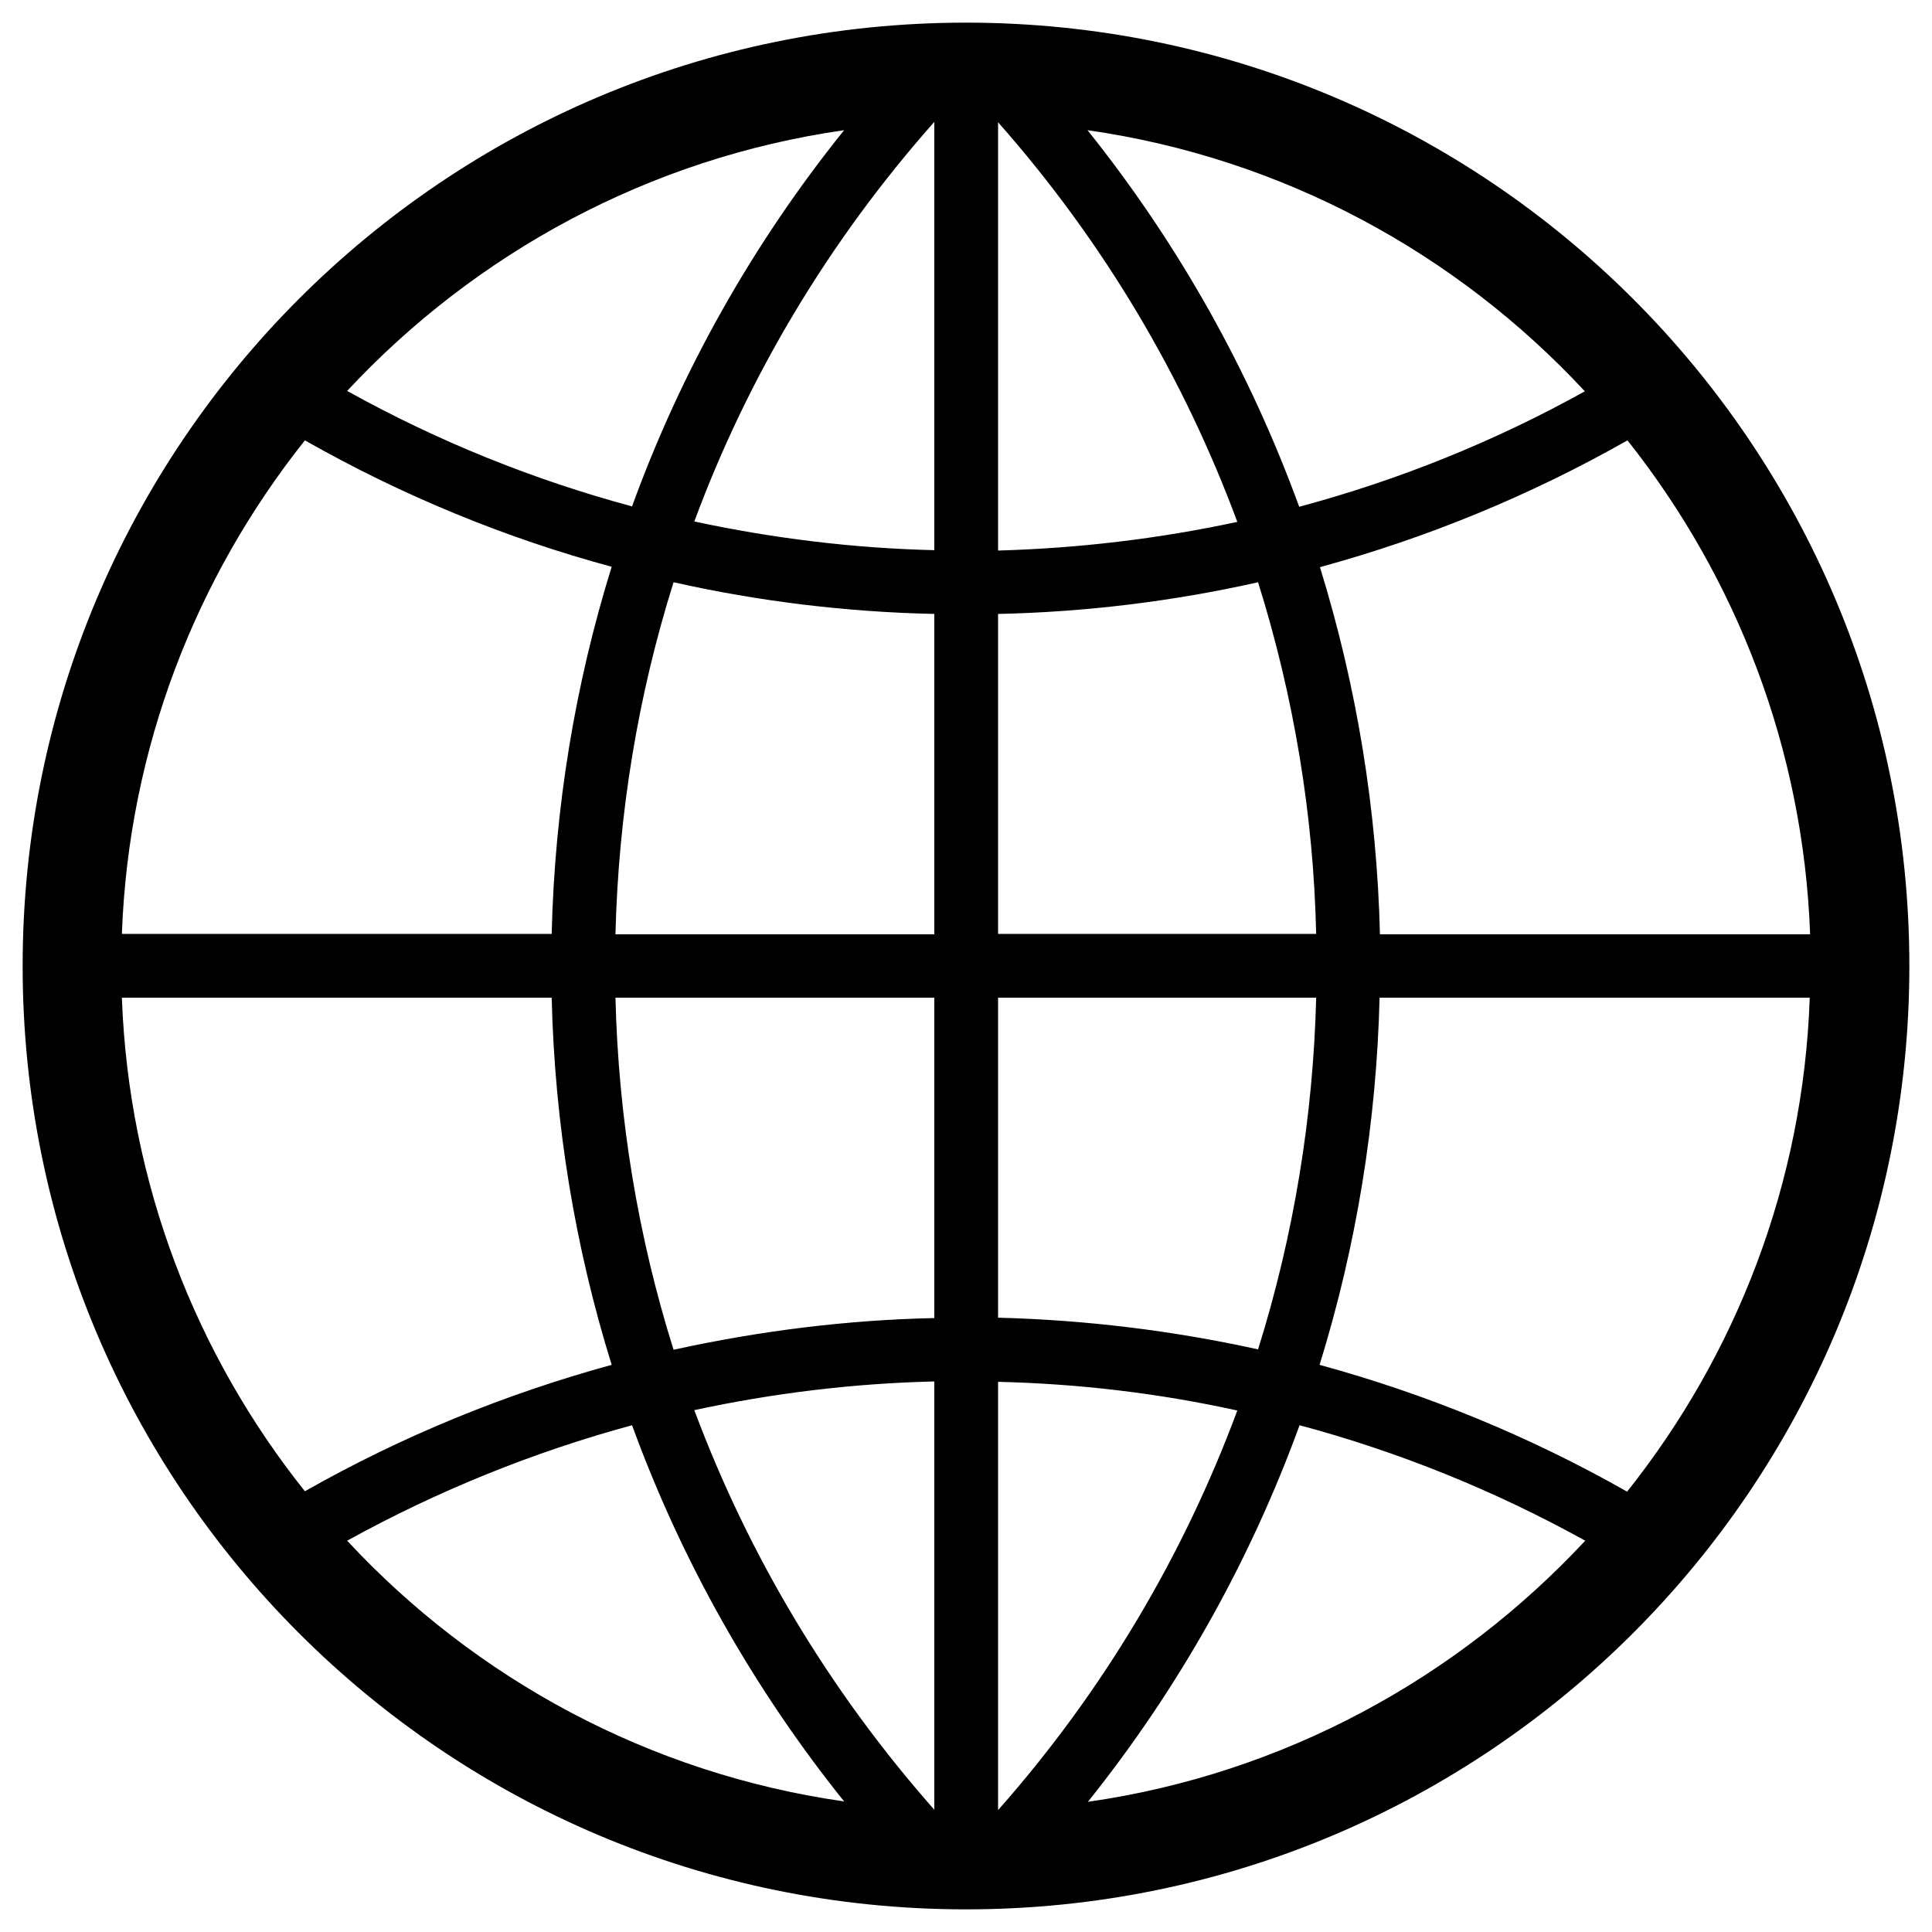
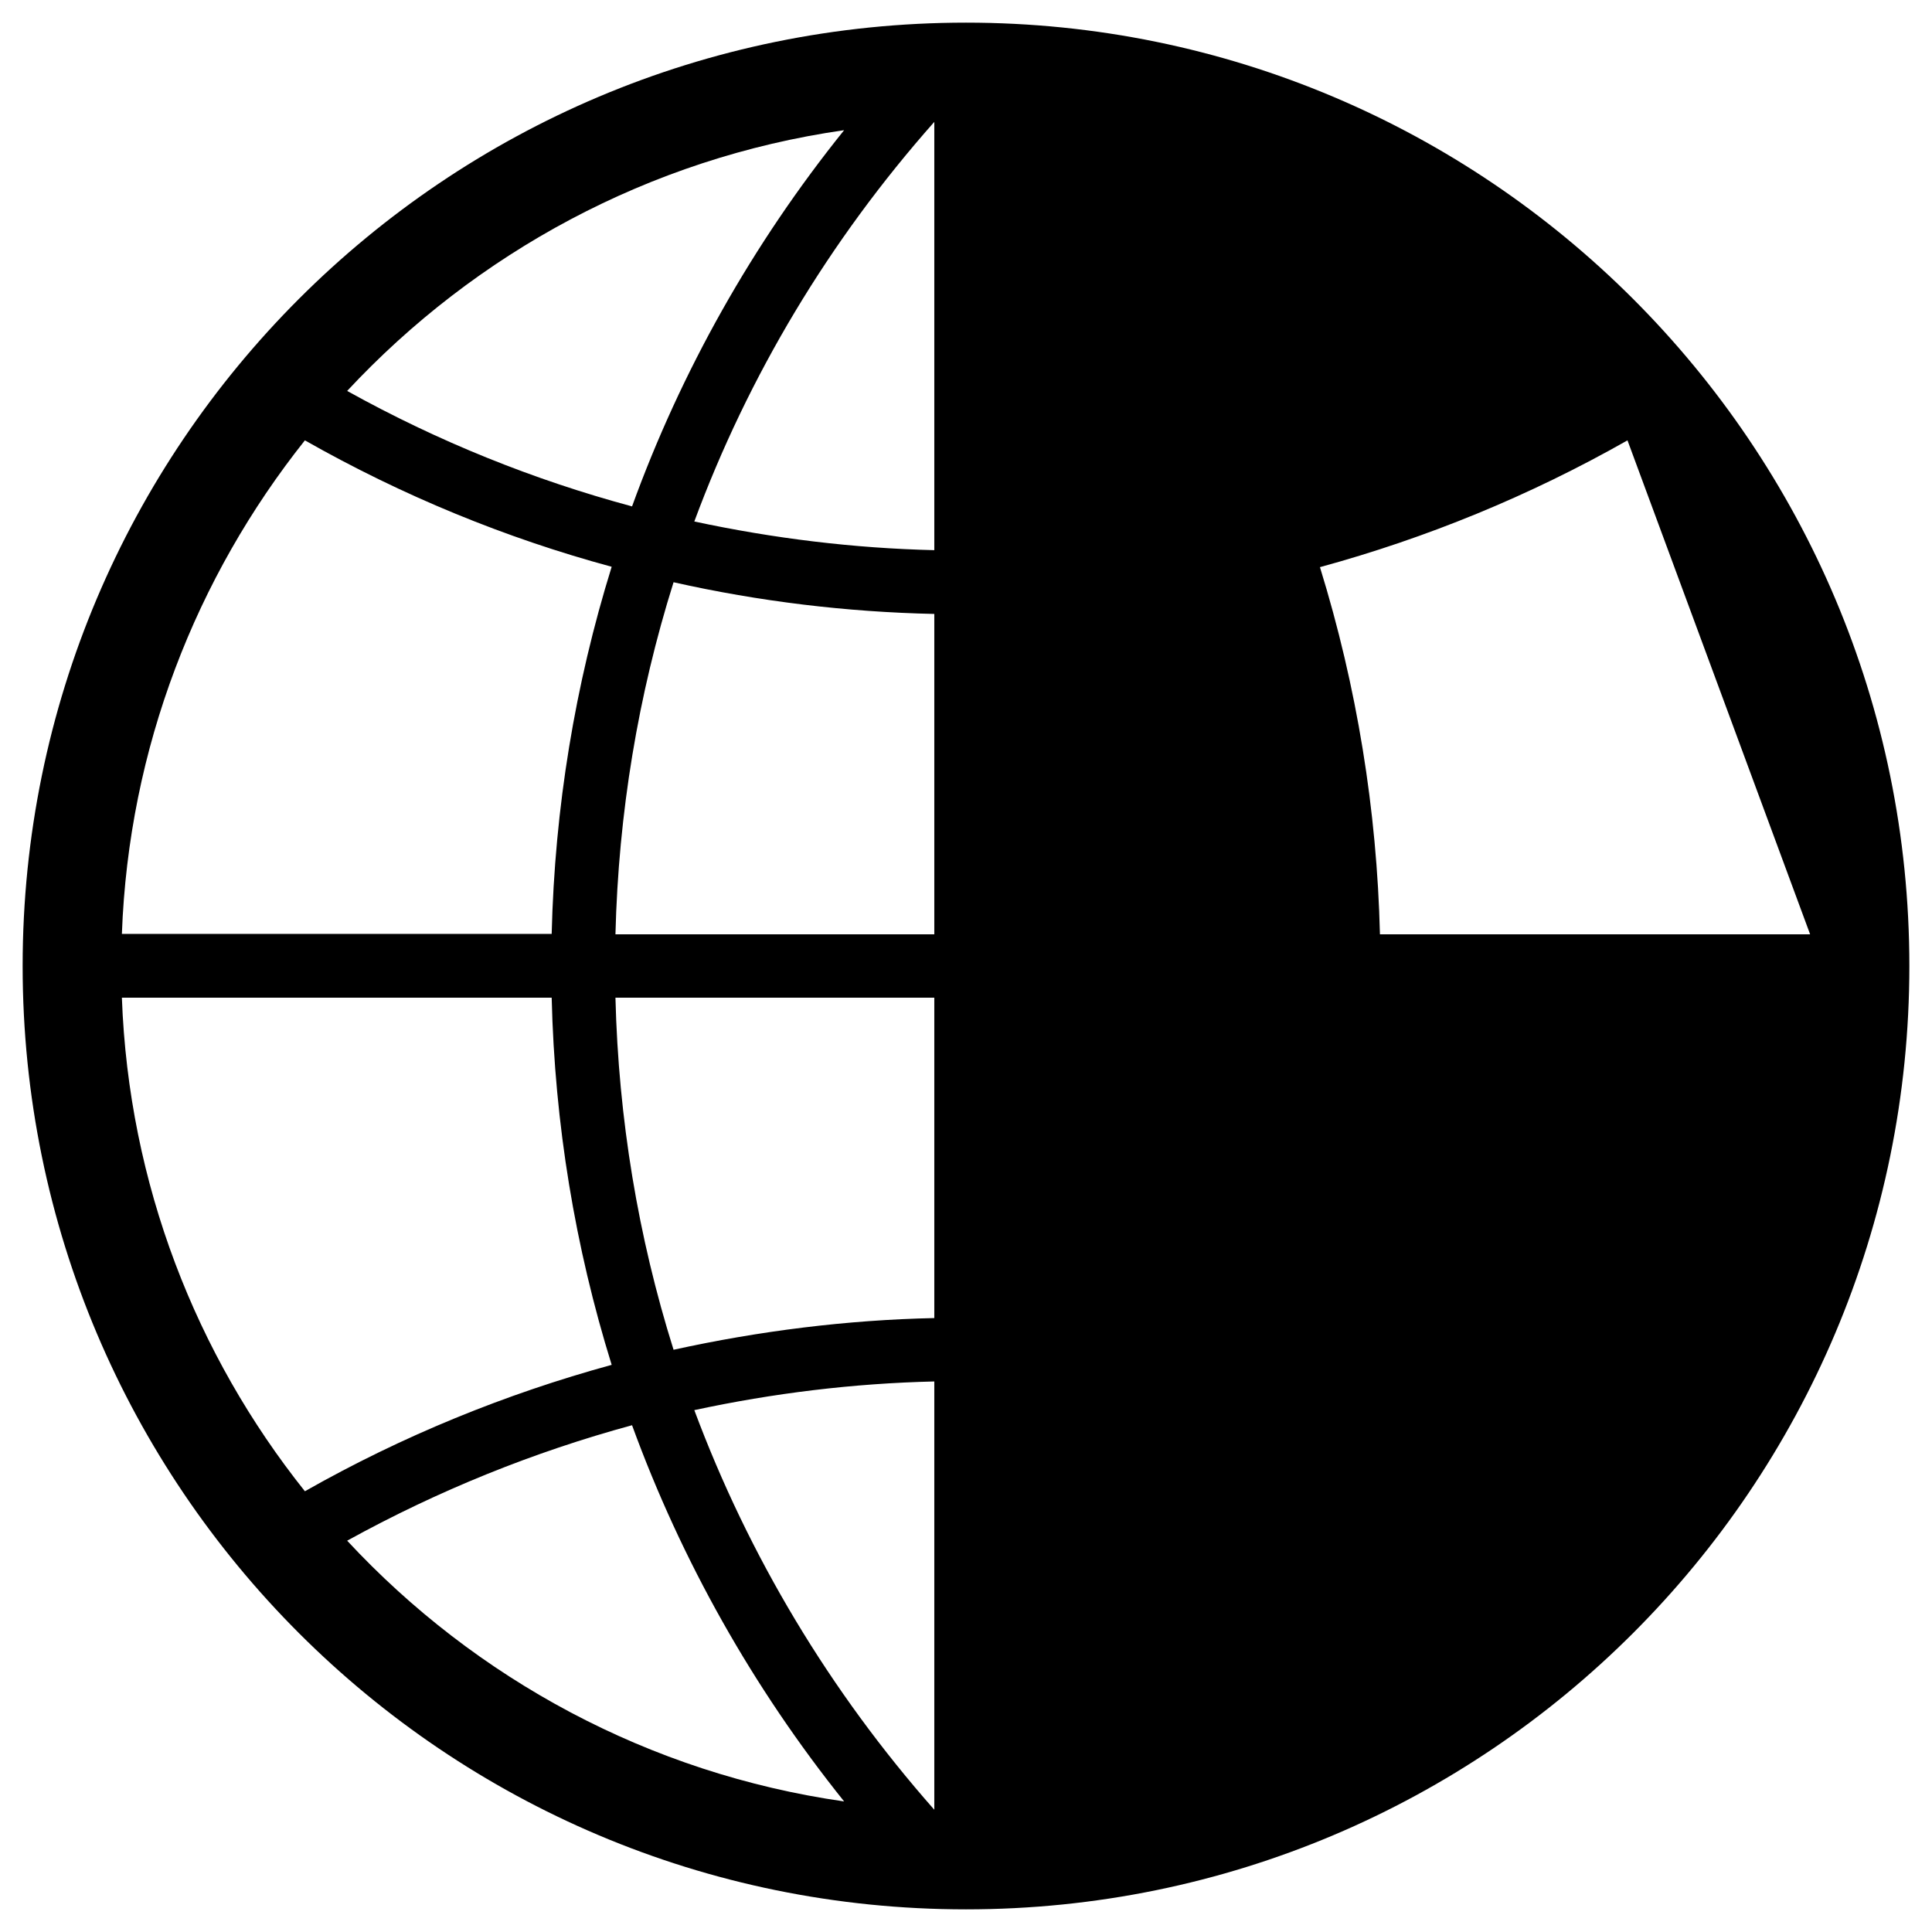
<svg xmlns="http://www.w3.org/2000/svg" id="Layer_1" style="enable-background:new 0 0 512 512;" version="1.1" viewBox="0 0 512 512" xml:space="preserve">
-   <path d="M256,6C117.9,6,6,117.9,6,256s111.9,250,250,250s250-111.9,250-250S394.1,6,256,6z M223.7,34.5  c-24.3,30.2-43.2,63.9-56.2,99.7c-26-7-51.4-17.2-75.5-30.6C126,67.1,172,41.9,223.7,34.5z M80.8,116.7  c25.9,14.7,53.2,25.9,81.3,33.5c-9.7,31.2-15.1,63.9-15.9,97.3H32.3C34.1,198.2,52,152.9,80.8,116.7z M32.3,264.4h113.9  c0.8,33.5,6.2,66.1,15.9,97.3c-28.1,7.7-55.4,18.8-81.3,33.5C52,359.1,34.1,313.8,32.3,264.4z M92,408.3  c24.1-13.3,49.4-23.5,75.5-30.6c13.1,35.9,32,69.5,56.2,99.7C172,470,126,444.9,92,408.3z M247.6,479.6  c-27.8-31.5-49.2-67.3-63.6-105.9c20.9-4.5,42.2-7.1,63.6-7.6V479.6z M247.6,349.3c-23.2,0.5-46.3,3.4-69.1,8.4  c-9.4-29.9-14.6-61.2-15.4-93.3h84.5V349.3z M247.6,247.6h-84.5c0.8-32.1,6-63.4,15.4-93.3c22.7,5.1,45.9,7.9,69.1,8.4V247.6z   M247.6,145.8c-21.3-0.5-42.6-3.1-63.6-7.6c14.3-38.6,35.7-74.4,63.6-105.9V145.8z M479.7,247.6h-114c-0.8-32.9-6.1-65.6-15.9-97.3  c28.2-7.7,55.6-18.9,81.5-33.6C460,152.9,477.9,198.2,479.7,247.6z M420,103.7c-24.1,13.4-49.6,23.6-75.7,30.6  c-12.9-35.4-31.6-69.2-56.1-99.8C340,41.9,386,67.1,420,103.7z M264.5,32.4c28.2,31.9,49.3,67.9,63.4,105.9  c-20.9,4.5-42.1,7-63.4,7.6V32.4z M264.5,162.7c23.1-0.5,46.2-3.3,68.9-8.4c9.5,30.3,14.7,61.7,15.4,93.2h-84.3V162.7z M264.5,264.4  h84.3c-0.8,31.5-5.9,62.9-15.4,93.2c-22.7-5-45.7-7.8-68.9-8.4V264.4z M264.5,366.2c21.3,0.5,42.5,3,63.4,7.6  c-14.1,38-35.2,74-63.4,105.9V366.2z M288.3,477.5c24.5-30.6,43.2-64.4,56.1-99.8c26.1,7,51.5,17.2,75.7,30.6  C386,444.9,340,470.1,288.3,477.5z M431.2,395.3c-25.9-14.7-53.3-25.9-81.5-33.6c9.8-31.6,15.1-64.4,15.9-97.3h114  C477.9,313.8,460,359.1,431.2,395.3z" />
+   <path d="M256,6C117.9,6,6,117.9,6,256s111.9,250,250,250s250-111.9,250-250S394.1,6,256,6z M223.7,34.5  c-24.3,30.2-43.2,63.9-56.2,99.7c-26-7-51.4-17.2-75.5-30.6C126,67.1,172,41.9,223.7,34.5z M80.8,116.7  c25.9,14.7,53.2,25.9,81.3,33.5c-9.7,31.2-15.1,63.9-15.9,97.3H32.3C34.1,198.2,52,152.9,80.8,116.7z M32.3,264.4h113.9  c0.8,33.5,6.2,66.1,15.9,97.3c-28.1,7.7-55.4,18.8-81.3,33.5C52,359.1,34.1,313.8,32.3,264.4z M92,408.3  c24.1-13.3,49.4-23.5,75.5-30.6c13.1,35.9,32,69.5,56.2,99.7C172,470,126,444.9,92,408.3z M247.6,479.6  c-27.8-31.5-49.2-67.3-63.6-105.9c20.9-4.5,42.2-7.1,63.6-7.6V479.6z M247.6,349.3c-23.2,0.5-46.3,3.4-69.1,8.4  c-9.4-29.9-14.6-61.2-15.4-93.3h84.5V349.3z M247.6,247.6h-84.5c0.8-32.1,6-63.4,15.4-93.3c22.7,5.1,45.9,7.9,69.1,8.4V247.6z   M247.6,145.8c-21.3-0.5-42.6-3.1-63.6-7.6c14.3-38.6,35.7-74.4,63.6-105.9V145.8z M479.7,247.6h-114c-0.8-32.9-6.1-65.6-15.9-97.3  c28.2-7.7,55.6-18.9,81.5-33.6C460,1w52.9,477.9,198.2,479.7,247.6z M420,103.7c-24.1,13.4-49.6,23.6-75.7,30.6  c-12.9-35.4-31.6-69.2-56.1-99.8C340,41.9,386,67.1,420,103.7z M264.5,32.4c28.2,31.9,49.3,67.9,63.4,105.9  c-20.9,4.5-42.1,7-63.4,7.6V32.4z M264.5,162.7c23.1-0.5,46.2-3.3,68.9-8.4c9.5,30.3,14.7,61.7,15.4,93.2h-84.3V162.7z M264.5,264.4  h84.3c-0.8,31.5-5.9,62.9-15.4,93.2c-22.7-5-45.7-7.8-68.9-8.4V264.4z M264.5,366.2c21.3,0.5,42.5,3,63.4,7.6  c-14.1,38-35.2,74-63.4,105.9V366.2z M288.3,477.5c24.5-30.6,43.2-64.4,56.1-99.8c26.1,7,51.5,17.2,75.7,30.6  C386,444.9,340,470.1,288.3,477.5z M431.2,395.3c-25.9-14.7-53.3-25.9-81.5-33.6c9.8-31.6,15.1-64.4,15.9-97.3h114  C477.9,313.8,460,359.1,431.2,395.3z" />
</svg>
